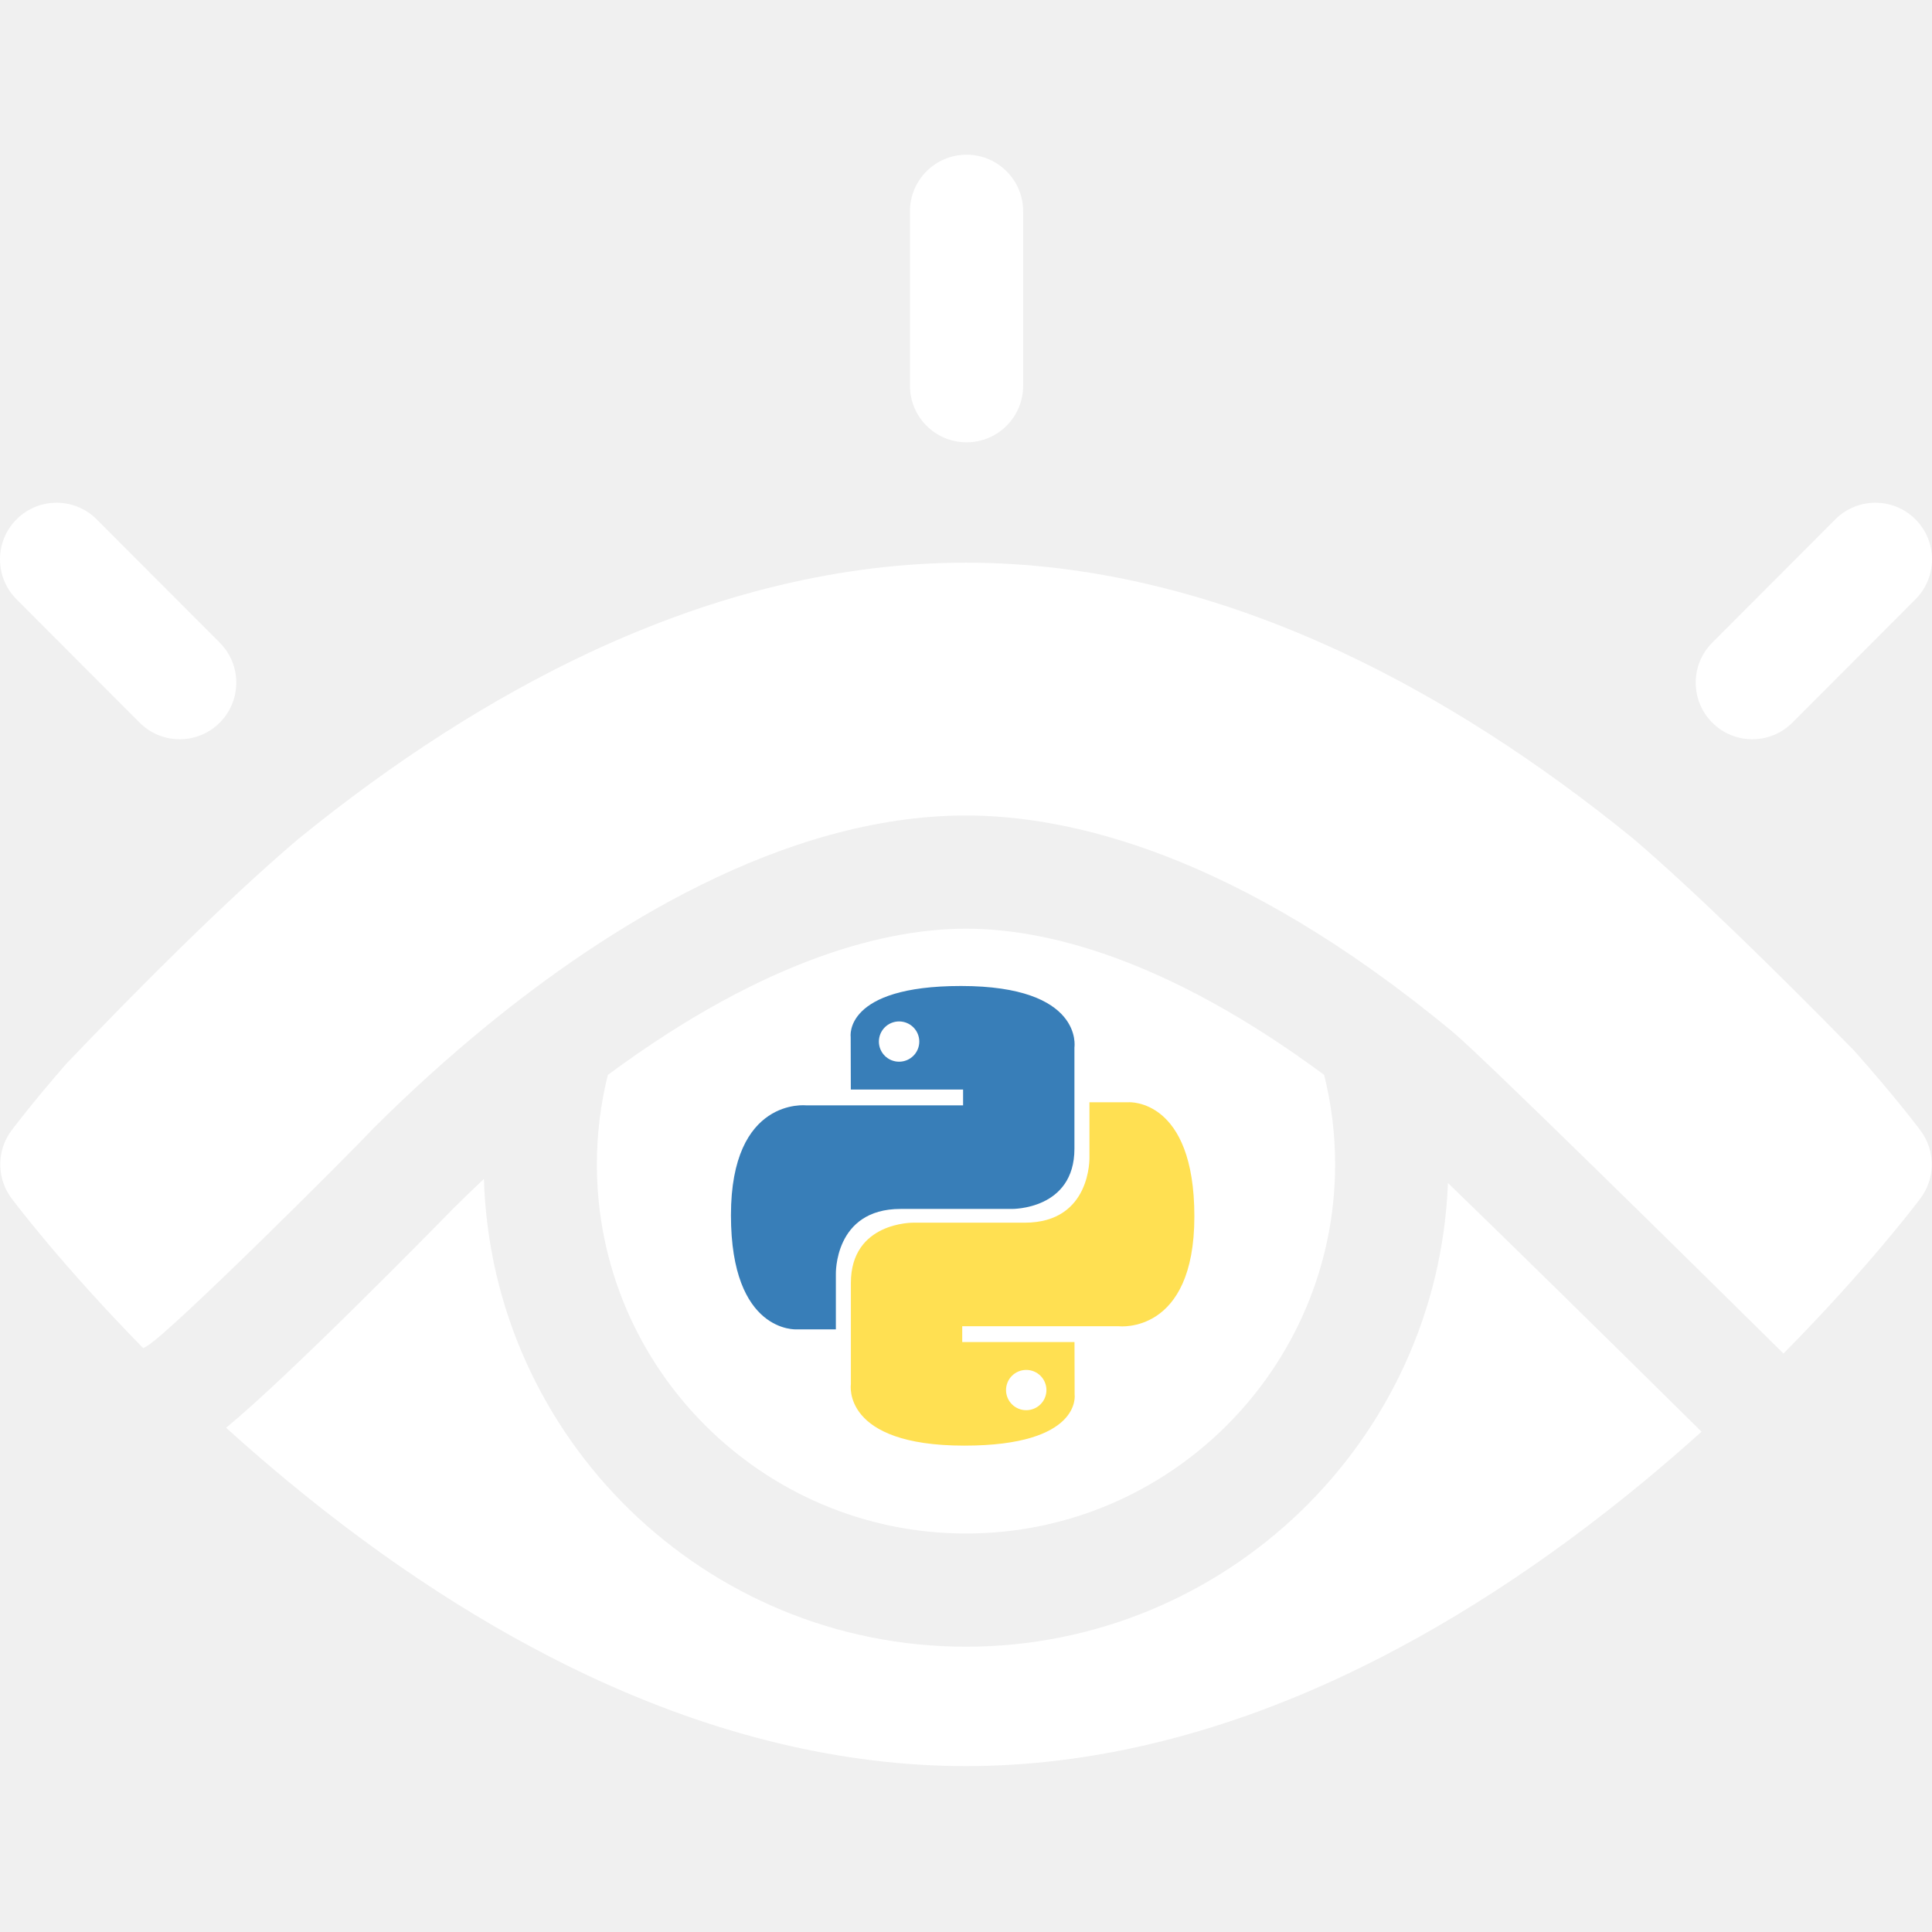
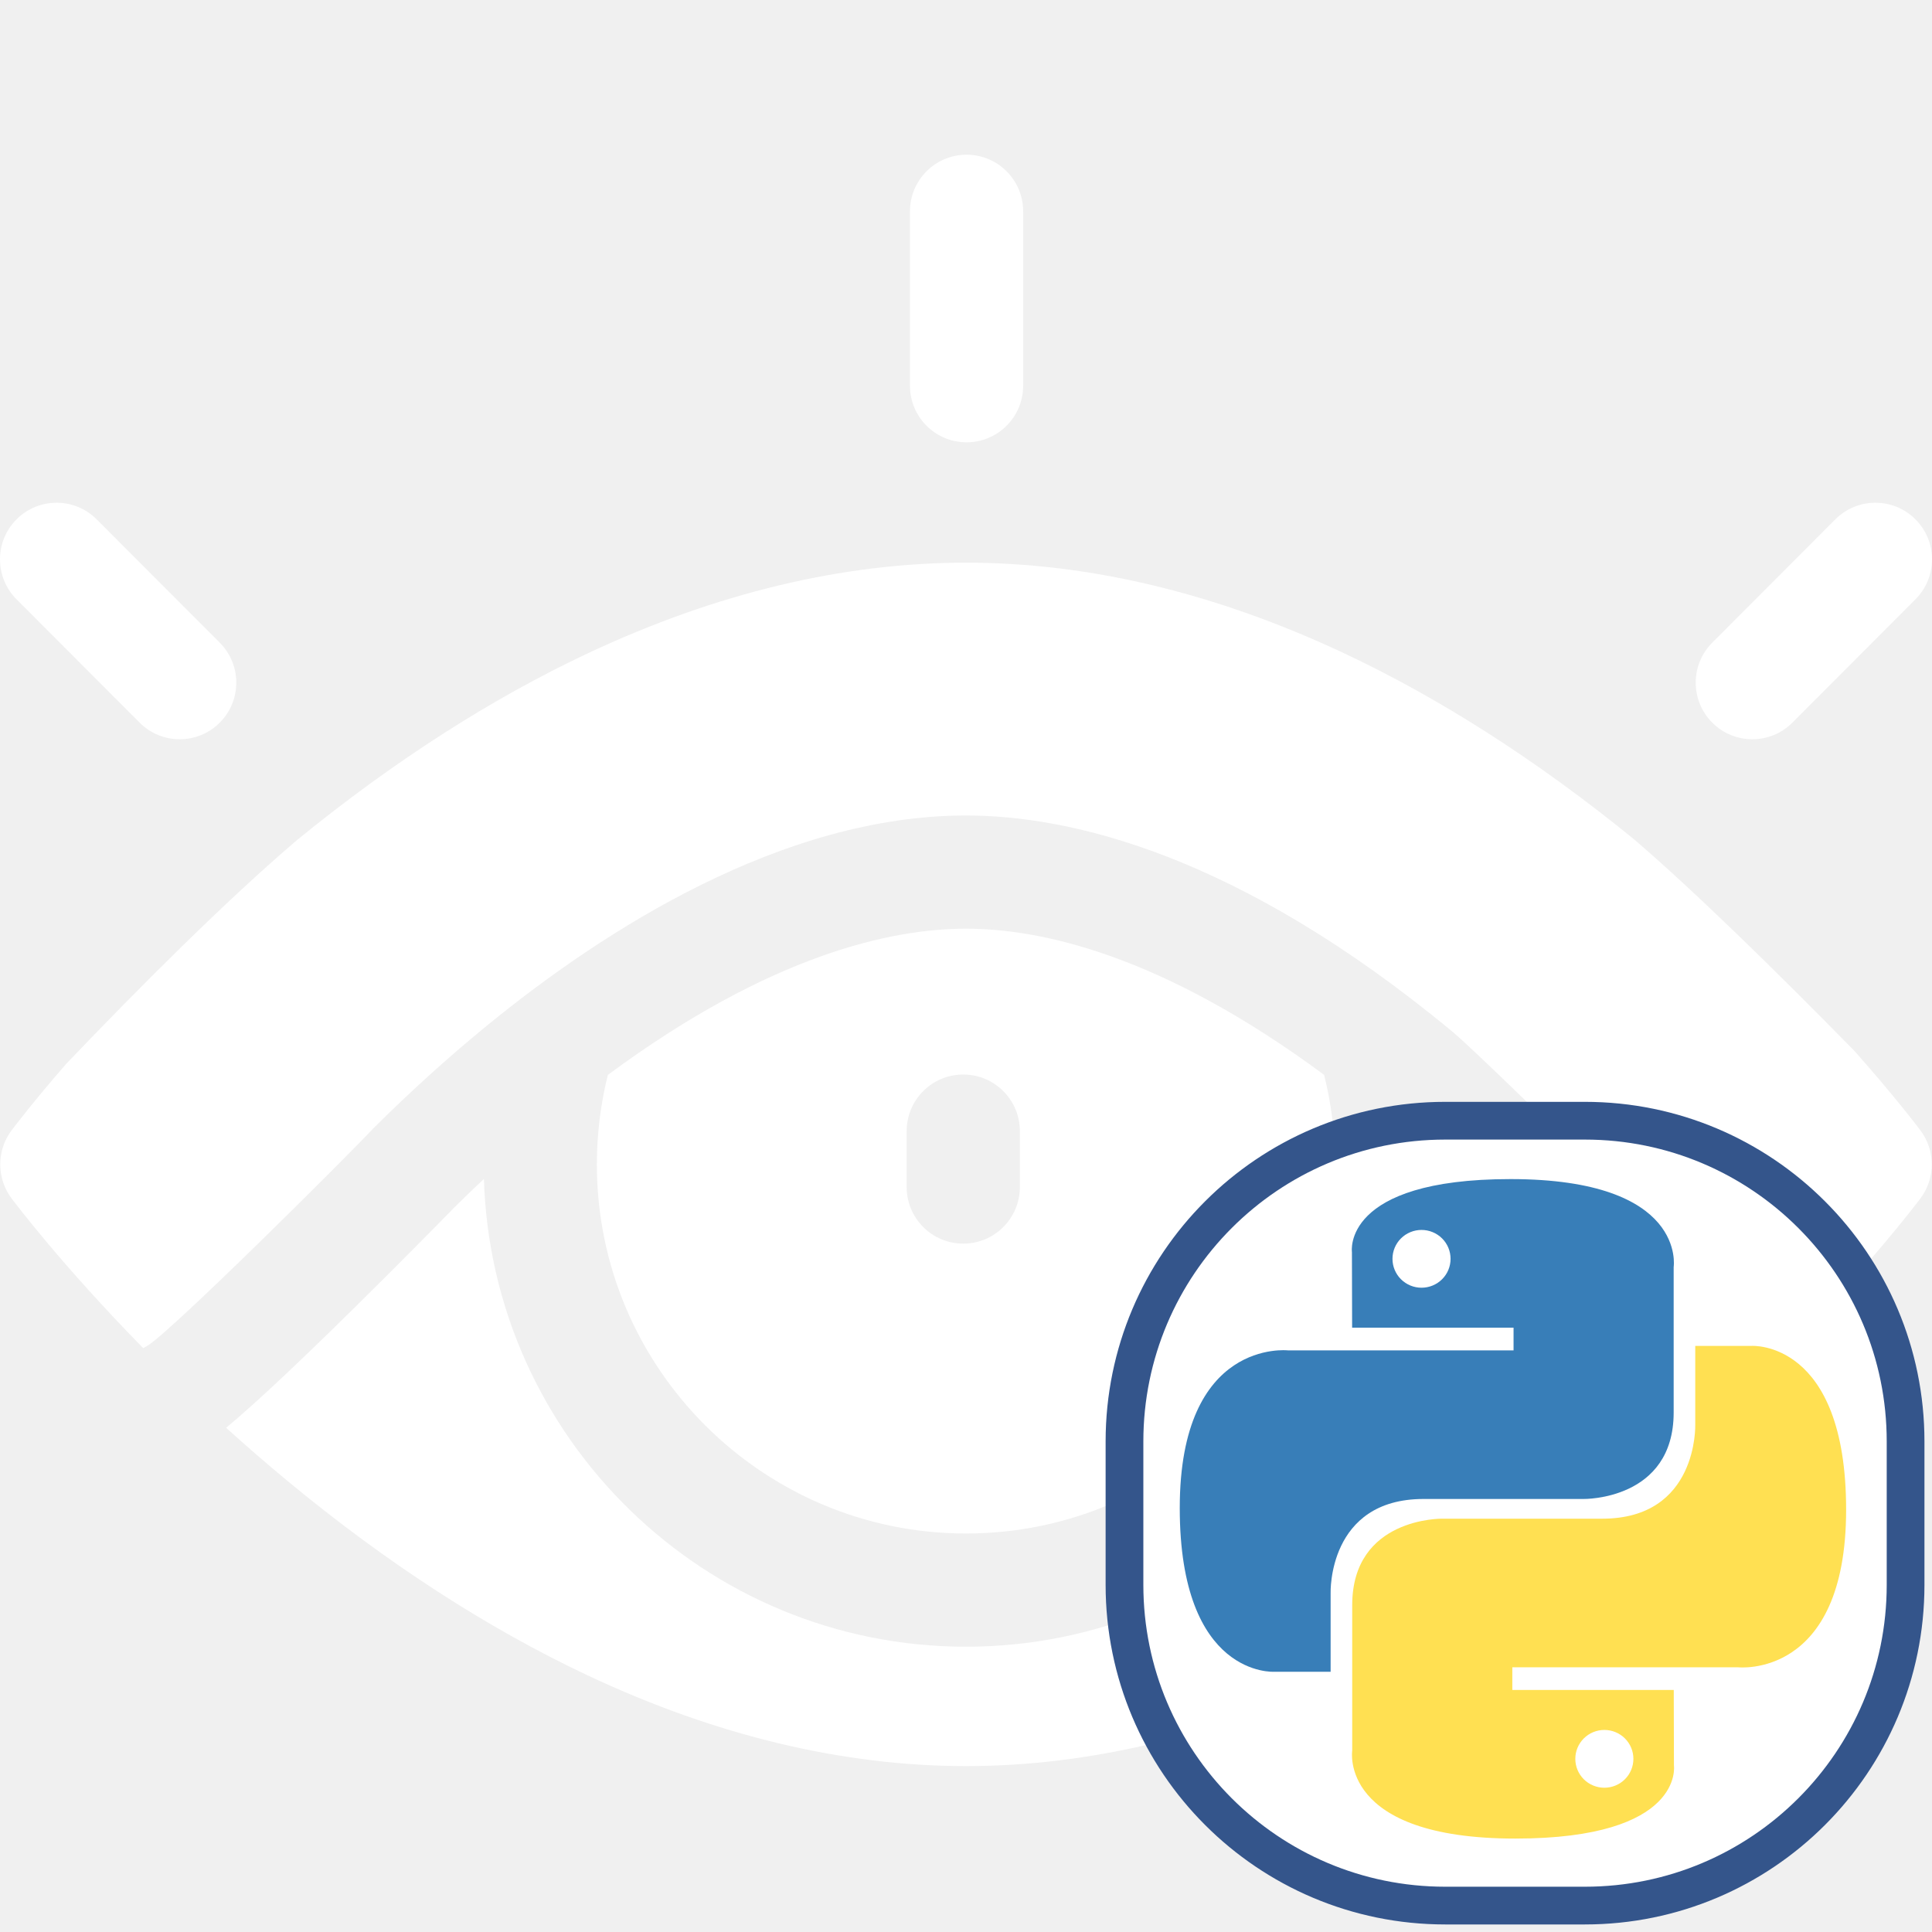
<svg xmlns="http://www.w3.org/2000/svg" width="512" height="512" viewBox="0 0 512 512" fill="none">
  <path d="M256.149 117.219C247.864 117.219 241.149 110.504 241.149 102.219V56C241.149 47.715 247.864 41 256.149 41C264.434 41 271.149 47.715 271.149 56V102.219C271.149 110.504 264.434 117.219 256.149 117.219Z" fill="white" />
  <path d="M464.379 195.91C460.547 195.91 456.711 194.449 453.786 191.527C447.922 185.676 447.911 176.18 453.762 170.316L486.383 137.633C492.235 131.77 501.735 131.762 507.598 137.613C513.461 143.465 513.469 152.961 507.618 158.824L474.997 191.508C472.067 194.441 468.223 195.91 464.379 195.91Z" fill="white" />
  <path d="M47.622 195.91C43.778 195.91 39.934 194.445 37.004 191.508L4.383 158.824C-1.468 152.961 -1.46 143.465 4.403 137.613C10.266 131.762 19.766 131.77 25.618 137.633L58.239 170.316C64.09 176.18 64.079 185.676 58.215 191.527C55.29 194.449 51.454 195.91 47.622 195.91Z" fill="white" />
-   <path d="M383.719 313.5C381.118 381.707 324.829 436.395 256 436.395C186.805 436.395 130.282 381.129 128.243 312.422C125.54 314.965 122.852 317.559 120.188 320.207L120.141 320.254C114.965 325.563 76.508 364.746 59.922 378.371C65.012 382.98 70.399 387.664 76.063 392.359C102.352 414.133 129.192 431.52 155.836 444.039C189.727 459.965 223.426 468.035 256 468.035C288.575 468.035 322.274 459.965 356.165 444.039C382.813 431.52 409.653 414.133 435.942 392.359C441.18 388.02 446.172 383.688 450.922 379.414C422.79 351.609 399.059 328.34 383.719 313.5V313.5Z" fill="white" />
-   <path d="M350.907 284.855C308.129 253.191 276.063 246.113 256 246.113C236.024 246.113 203.961 253.145 161.09 284.859C159.192 292.453 158.176 300.398 158.176 308.574C158.176 362.516 202.059 406.395 256 406.395C309.938 406.395 353.821 362.512 353.821 308.574C353.821 300.398 352.809 292.453 350.907 284.855V284.855ZM270.274 314.574C270.274 322.859 263.555 329.574 255.274 329.574C246.989 329.574 240.274 322.859 240.274 314.574V299.762C240.274 291.477 246.989 284.762 255.274 284.762C263.555 284.762 270.274 291.477 270.274 299.762V314.574Z" fill="white" />
-   <path d="M432.891 222.305C407.579 201.695 381.782 185.145 356.165 173.109C322.274 157.188 288.575 149.113 256.001 149.113C223.426 149.113 189.727 157.188 155.836 173.109C130.122 185.191 104.231 201.816 78.825 222.531C59.852 238.703 37.157 261.402 17.489 281.996C8.567 292.254 3.516 298.961 3.04 299.602C0.68 302.762 -0.269 306.621 0.176 310.355L0.215 310.668C0.555 313.105 1.493 315.477 3.04 317.551C3.805 318.578 16.379 335.285 37.961 357.277C38.34 357.059 38.719 356.859 39.098 356.625C45.719 352.535 91.758 306.695 98.786 299.191L98.907 299.059L99.032 298.934C108.805 289.215 118.895 280.094 129.016 271.82C160.102 246.406 207.368 216.113 255.997 216.113C283.254 216.113 327.743 226.055 384.907 273.402C392.723 279.875 448.532 334.871 472.637 358.699C495.079 336.008 508.176 318.598 508.958 317.551C512.934 312.227 512.934 304.926 508.958 299.602C508.43 298.891 502.258 290.688 491.376 278.434C470.059 256.727 448.602 235.734 432.891 222.305V222.305Z" fill="white" />
-   <g clip-path="url(#clip0)">
-     <rect x="187" y="254" width="137" height="138" rx="68.5" fill="white" />
-     <path d="M254.672 261.298C223.495 261.298 225.441 274.778 225.441 274.778L225.476 288.744H255.228V292.937H213.659C213.659 292.937 193.709 290.681 193.709 322.045C193.709 353.41 211.122 352.297 211.122 352.297H221.514V337.743C221.514 337.743 220.954 320.381 238.649 320.381H268.157C268.157 320.381 284.736 320.649 284.736 304.406V277.551C284.736 277.551 287.254 261.298 254.672 261.298ZM238.267 270.689C238.97 270.689 239.666 270.826 240.316 271.094C240.965 271.362 241.556 271.755 242.053 272.251C242.55 272.747 242.944 273.335 243.213 273.983C243.482 274.631 243.62 275.325 243.619 276.026C243.62 276.727 243.482 277.421 243.213 278.069C242.944 278.716 242.55 279.305 242.053 279.801C241.556 280.296 240.965 280.689 240.316 280.957C239.666 281.225 238.97 281.363 238.267 281.362C237.564 281.363 236.867 281.225 236.218 280.957C235.568 280.689 234.978 280.296 234.481 279.801C233.983 279.305 233.589 278.716 233.32 278.069C233.052 277.421 232.914 276.727 232.914 276.026C232.914 275.325 233.052 274.631 233.32 273.983C233.589 273.335 233.983 272.747 234.481 272.251C234.978 271.755 235.568 271.362 236.218 271.094C236.867 270.826 237.564 270.689 238.267 270.689V270.689Z" fill="#387EB8" />
-     <path d="M255.557 383.107C286.734 383.107 284.787 369.627 284.787 369.627L284.753 355.662H255.001V351.469H296.569C296.569 351.469 316.519 353.725 316.519 322.36C316.519 290.995 299.106 292.108 299.106 292.108H288.714V306.662C288.714 306.662 289.274 324.023 271.579 324.023H242.071C242.071 324.023 225.492 323.756 225.492 339.999V366.855C225.492 366.855 222.975 383.107 255.556 383.107H255.557ZM271.962 373.716C271.259 373.717 270.563 373.58 269.913 373.312C269.263 373.044 268.673 372.651 268.176 372.155C267.679 371.659 267.285 371.071 267.016 370.423C266.747 369.775 266.609 369.081 266.61 368.38C266.609 367.679 266.747 366.985 267.016 366.337C267.284 365.689 267.679 365.101 268.176 364.605C268.673 364.109 269.263 363.716 269.913 363.448C270.563 363.18 271.259 363.043 271.962 363.043C272.665 363.043 273.361 363.18 274.011 363.448C274.661 363.716 275.251 364.109 275.748 364.605C276.245 365.1 276.639 365.689 276.908 366.337C277.177 366.984 277.315 367.679 277.314 368.38C277.315 369.081 277.177 369.775 276.908 370.422C276.639 371.07 276.245 371.659 275.748 372.154C275.251 372.65 274.661 373.043 274.011 373.311C273.361 373.579 272.665 373.717 271.962 373.716V373.716Z" fill="#FFE052" />
-   </g>
-   <defs>
-     <clipPath id="clip0">
-       <rect x="187" y="254" width="137" height="138" fill="white" />
-     </clipPath>
-   </defs>
+   <path d="M383.719 313.5C381.118 381.707 324.829 436.395 256 436.395C186.805 436.395 130.282 381.129 128.243 312.422C125.54 314.965 122.852 317.559 120.188 320.207L120.141 320.254C114.965 325.562 76.508 364.746 59.922 378.371C65.012 382.98 70.399 387.664 76.063 392.359C102.352 414.133 129.192 431.52 155.836 444.039C189.727 459.965 223.426 468.035 256 468.035C288.575 468.035 322.274 459.965 356.165 444.039C382.813 431.52 409.653 414.133 435.942 392.359C441.18 388.02 446.172 383.688 450.922 379.414C422.79 351.609 399.059 328.34 383.719 313.5Z" fill="white" />
+   <path d="M350.907 284.855C308.129 253.191 276.063 246.113 256 246.113C236.024 246.113 203.961 253.145 161.09 284.859C159.192 292.453 158.176 300.398 158.176 308.574C158.176 362.516 202.059 406.395 256 406.395C309.938 406.395 353.821 362.512 353.821 308.574C353.821 300.398 352.809 292.453 350.907 284.855ZM270.274 314.574C270.274 322.859 263.555 329.574 255.274 329.574C246.989 329.574 240.274 322.859 240.274 314.574V299.762C240.274 291.477 246.989 284.762 255.274 284.762C263.555 284.762 270.274 291.477 270.274 299.762V314.574Z" fill="white" />
+   <path d="M432.891 222.305C407.579 201.695 381.782 185.145 356.165 173.109C322.274 157.188 288.575 149.113 256.001 149.113C223.426 149.113 189.727 157.188 155.836 173.109C130.122 185.191 104.231 201.816 78.825 222.531C59.852 238.703 37.157 261.402 17.489 281.996C8.567 292.254 3.516 298.961 3.04 299.602C0.68 302.762 -0.269 306.621 0.176 310.355L0.215 310.668C0.555 313.105 1.493 315.477 3.04 317.551C3.805 318.578 16.379 335.285 37.961 357.277C38.34 357.059 38.719 356.859 39.098 356.625C45.719 352.535 91.758 306.695 98.786 299.191L98.907 299.059L99.032 298.934C108.805 289.215 118.895 280.094 129.016 271.82C160.102 246.406 207.368 216.113 255.997 216.113C283.254 216.113 327.743 226.055 384.907 273.402C392.723 279.875 448.532 334.871 472.637 358.699C495.079 336.008 508.176 318.598 508.958 317.551C512.934 312.227 512.934 304.926 508.958 299.602C508.43 298.891 502.258 290.688 491.376 278.434C470.059 256.727 448.602 235.734 432.891 222.305Z" fill="white" />
+   <rect x="298" y="297" width="207" height="208" rx="85" fill="white" stroke="#34558B" stroke-width="10" />
+   <path d="M400.308 312.471C355.477 312.471 358.276 331.812 358.276 331.812L358.326 351.85H401.108V357.865H341.334C341.334 357.865 312.647 354.629 312.647 399.629C312.647 444.631 337.686 443.035 337.686 443.035H352.629V422.153C352.629 422.153 351.823 397.243 377.268 397.243H419.7C419.7 397.243 443.539 397.626 443.539 374.322V335.79C443.539 335.79 447.16 312.471 400.308 312.471ZM376.719 325.946C377.729 325.945 378.731 326.142 379.665 326.527C380.599 326.911 381.448 327.475 382.163 328.186C382.878 328.897 383.444 329.742 383.831 330.671C384.217 331.601 384.416 332.597 384.415 333.602C384.416 334.608 384.217 335.604 383.831 336.533C383.444 337.463 382.878 338.307 382.163 339.018C381.448 339.73 380.599 340.293 379.665 340.678C378.731 341.062 377.729 341.26 376.719 341.259C375.708 341.26 374.706 341.062 373.772 340.678C372.838 340.293 371.989 339.73 371.274 339.018C370.559 338.307 369.993 337.463 369.606 336.533C369.22 335.604 369.021 334.608 369.022 333.602C369.021 332.597 369.22 331.601 369.606 330.671C369.993 329.742 370.559 328.897 371.274 328.186C371.989 327.475 372.838 326.911 373.772 326.527C374.706 326.142 375.708 325.945 376.719 325.946V325.946Z" fill="#387EB8" />
+   <path d="M401.581 487.241C446.412 487.241 443.613 467.9 443.613 467.9L443.563 447.863H400.781V441.847H460.555C460.555 441.847 489.242 445.083 489.242 400.081C489.242 355.08 464.203 356.676 464.203 356.676H449.26V377.558C449.26 377.558 450.065 402.468 424.62 402.468H382.189C382.189 402.468 358.35 402.085 358.35 425.389V463.922C358.35 463.922 354.73 487.241 401.581 487.241H401.581ZM425.171 473.767C424.16 473.768 423.159 473.571 422.225 473.186C421.29 472.802 420.442 472.238 419.727 471.527C419.012 470.815 418.445 469.971 418.059 469.042C417.672 468.112 417.474 467.116 417.475 466.111C417.474 465.105 417.672 464.109 418.058 463.179C418.445 462.25 419.012 461.405 419.727 460.694C420.441 459.983 421.29 459.419 422.224 459.034C423.159 458.65 424.16 458.452 425.171 458.453C426.182 458.452 427.183 458.65 428.117 459.034C429.051 459.419 429.9 459.983 430.615 460.694C431.33 461.405 431.897 462.249 432.283 463.179C432.67 464.108 432.868 465.104 432.867 466.11C432.868 467.116 432.67 468.112 432.283 469.041C431.897 469.97 431.33 470.815 430.615 471.526C429.9 472.237 429.051 472.801 428.117 473.185C427.183 473.57 426.182 473.767 425.171 473.766V473.767Z" fill="#FFE052" />
</svg>
